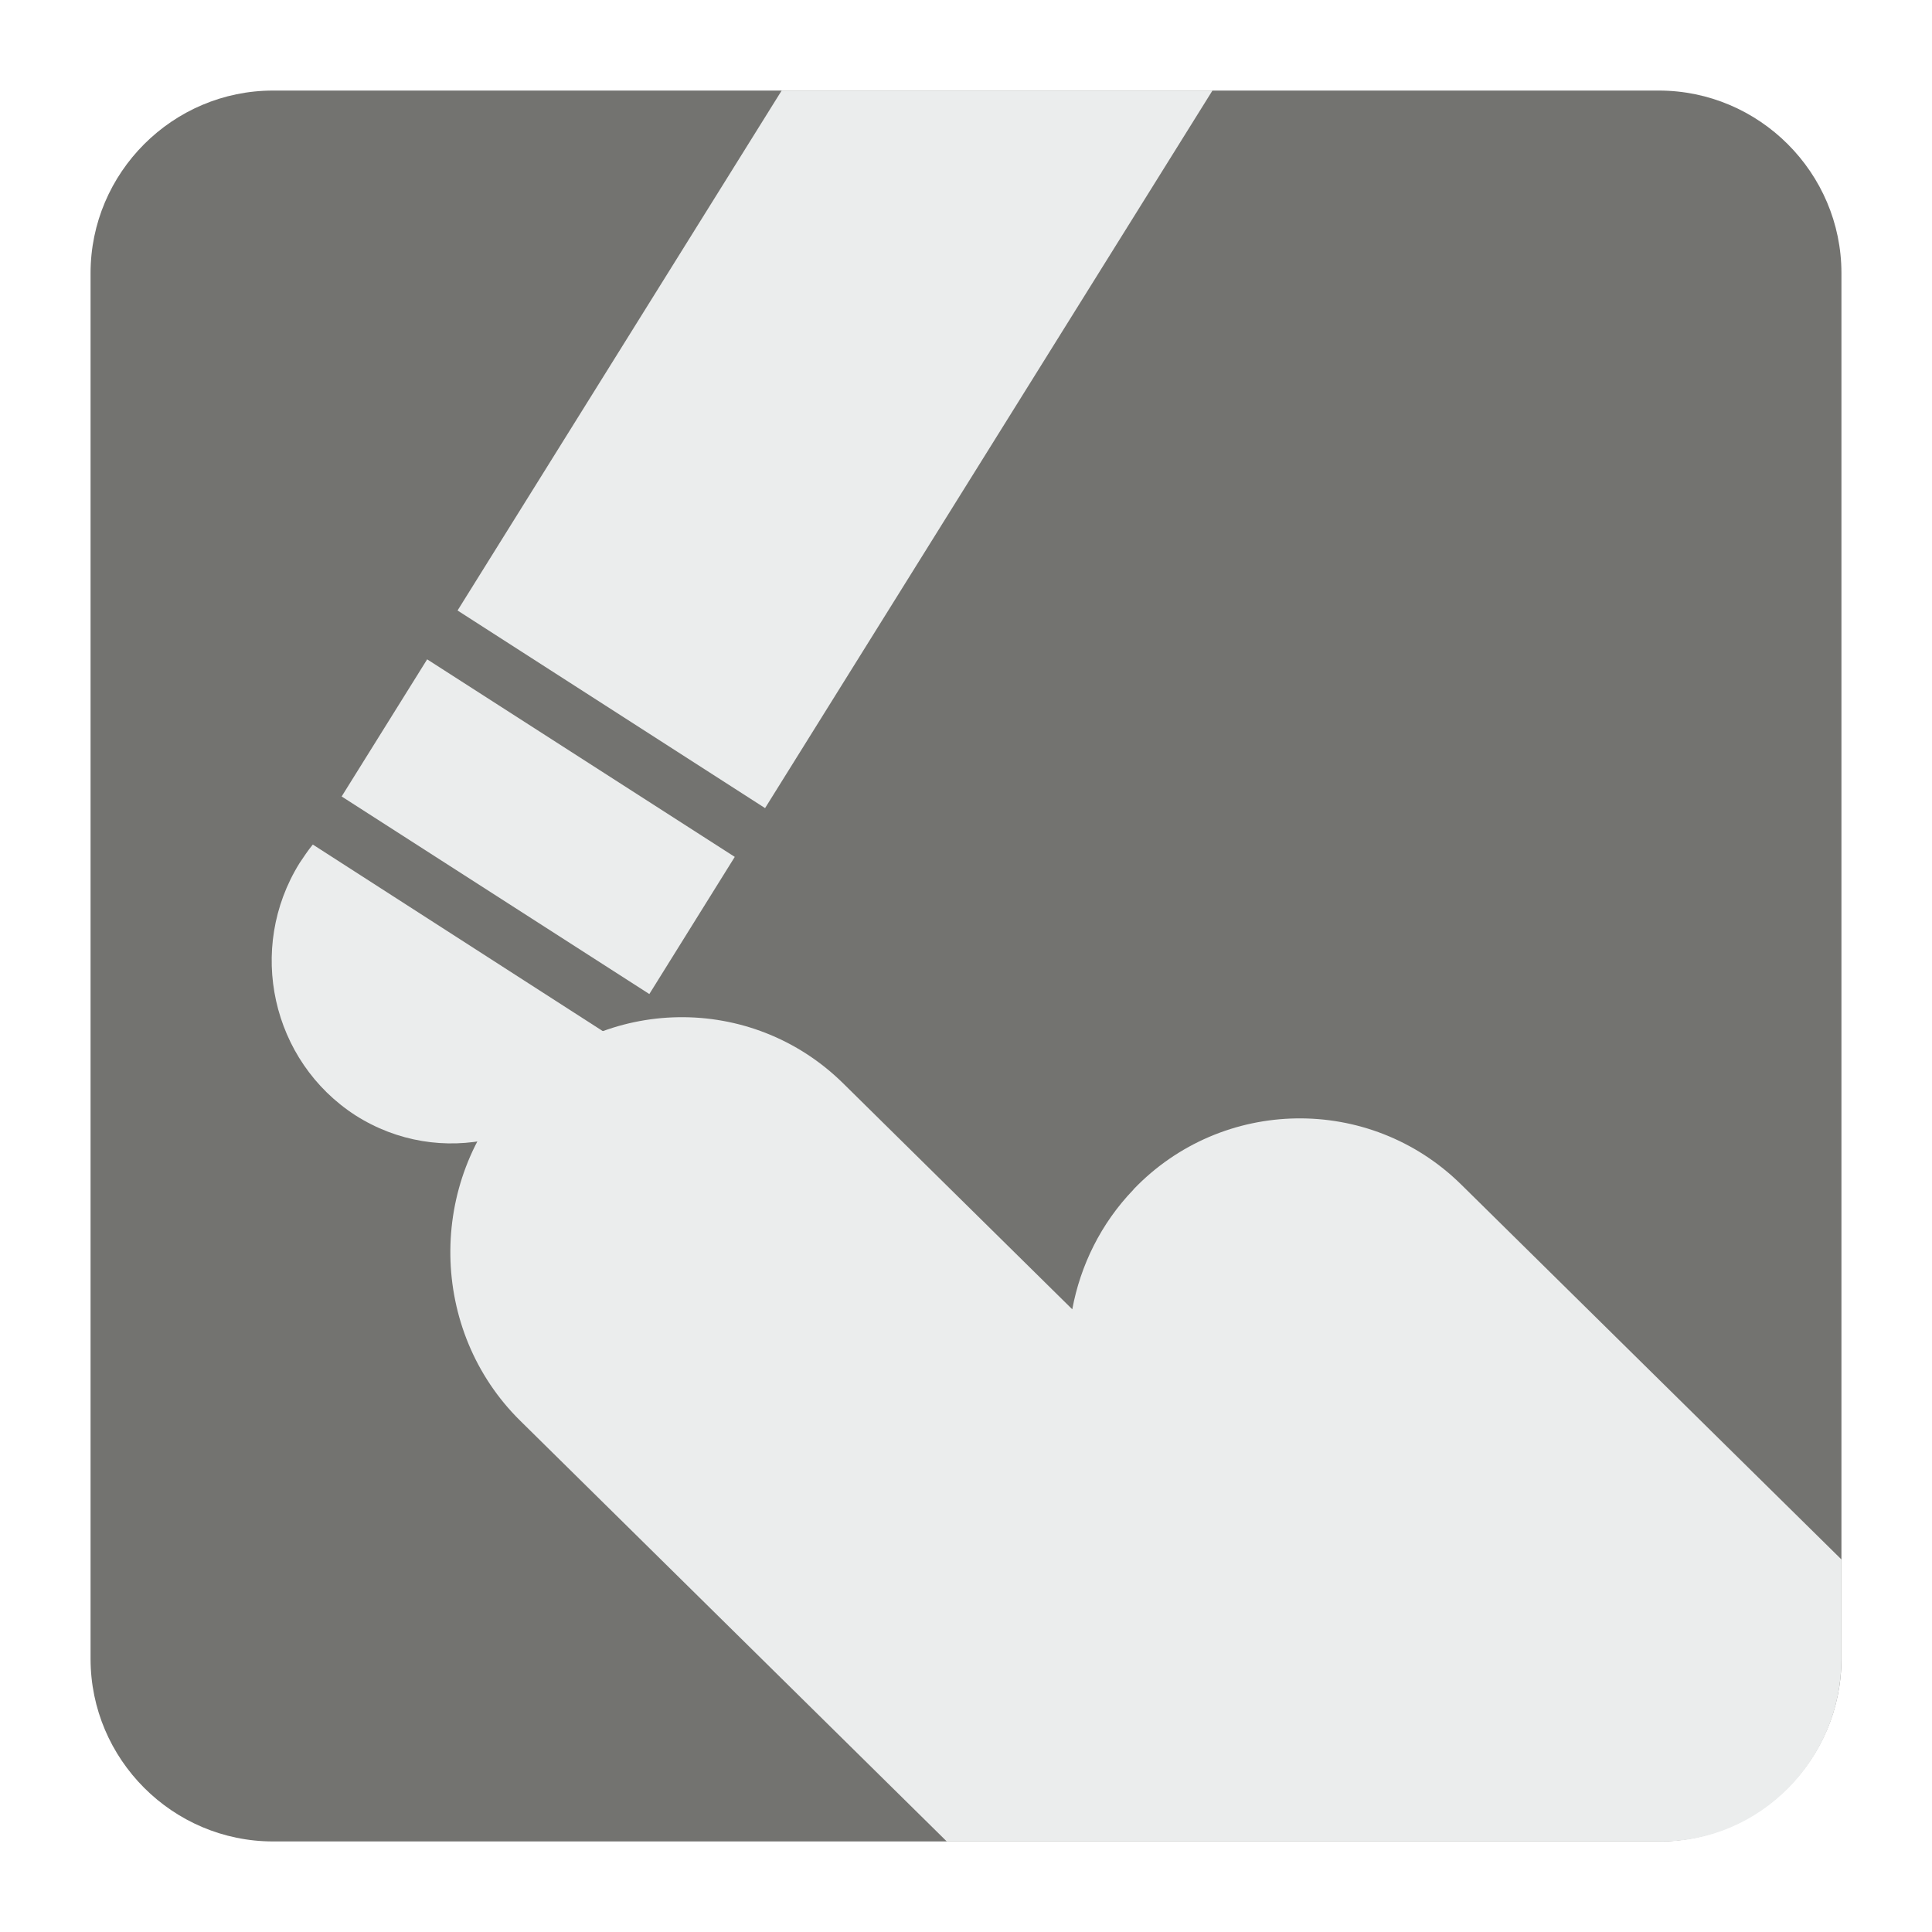
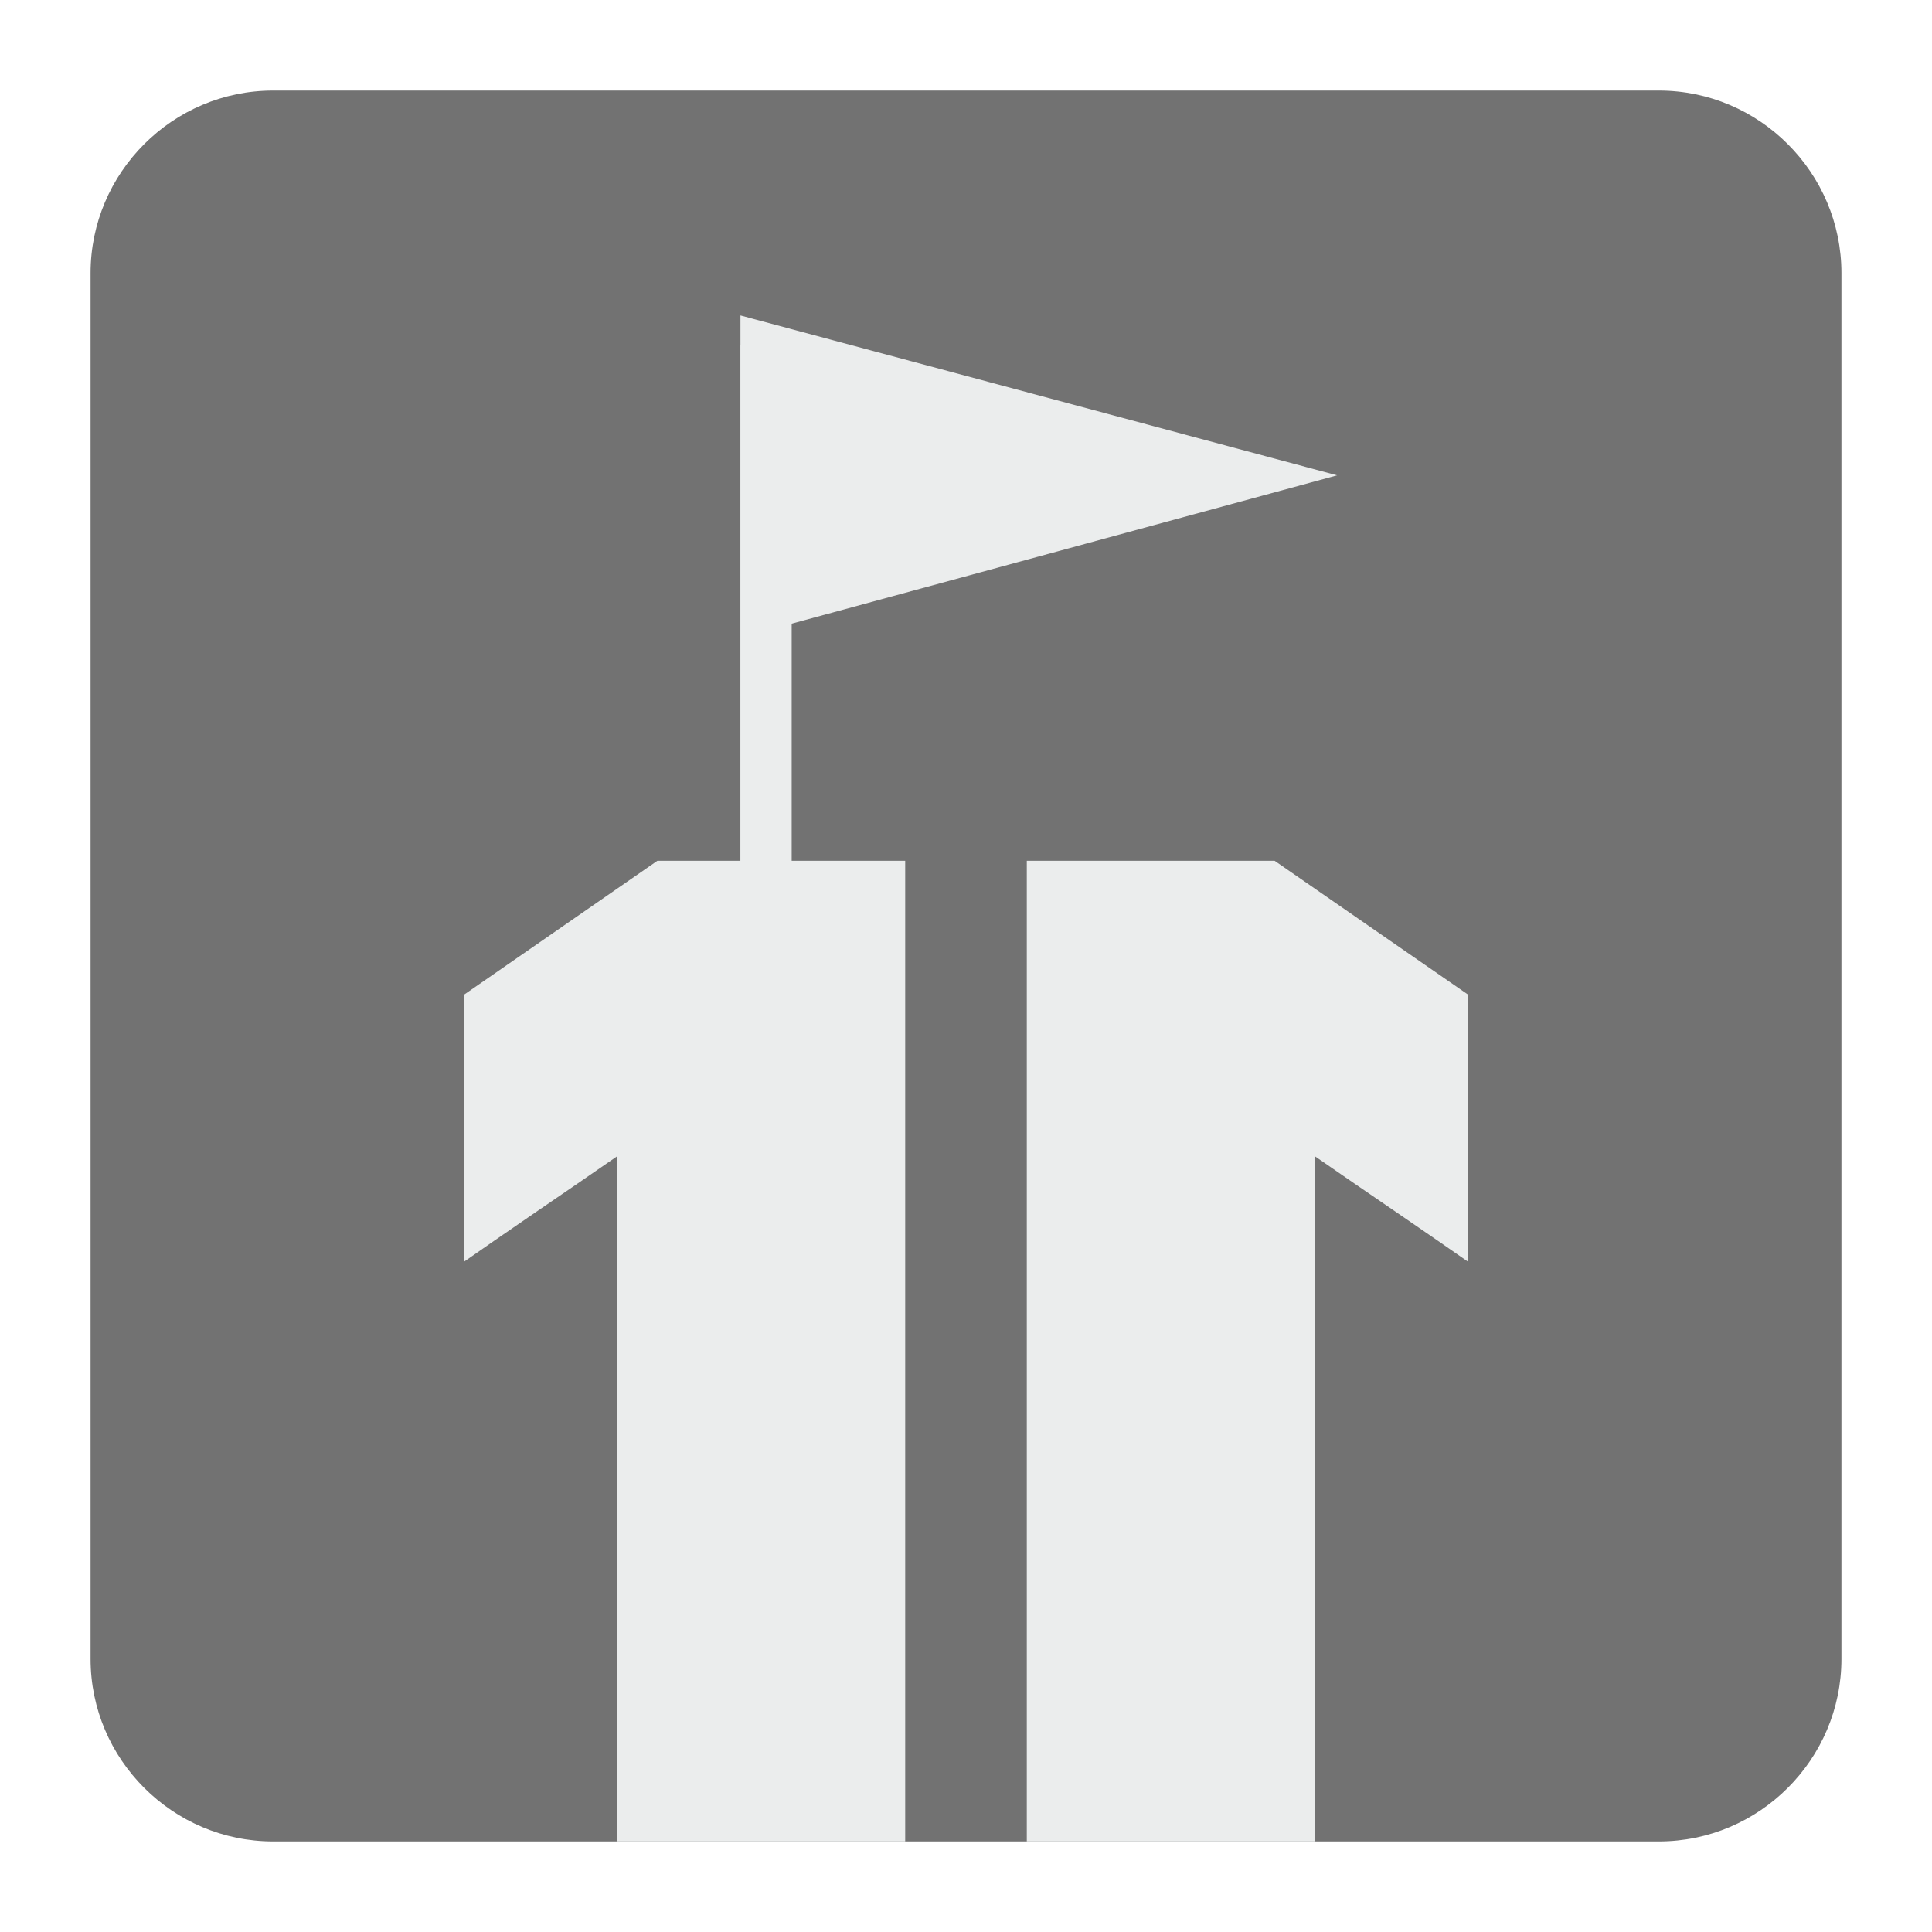
<svg xmlns="http://www.w3.org/2000/svg" version="1.1" x="0px" y="0px" width="128" height="128" viewBox="0, 0, 128, 128">
  <g id="Background">
    <rect x="0" y="0" width="128" height="128" fill="#000000" fill-opacity="0" />
  </g>
  <g id="Background">
-     <path d="M18.092,6 L109.903,6 C116.552,6 122,11.441 122,18.096 L122,109.902 C122,116.559 116.552,122 109.903,122 L18.092,122 C11.436,122 6,116.559 6,109.902 L6,18.096 C6,11.441 11.436,6 18.092,6" fill="#737370" />
-     <path d="M34.155,72.093 L34.168,72.093 C40.04,65.96 49.809,65.796 55.871,71.784 L71.041,86.745 C71.578,83.846 72.934,81.057 75.096,78.813 L75.096,78.801 C80.974,72.664 90.737,72.503 96.805,78.476 L122,103.318 L122,109.902 C122,116.559 116.635,122 110.083,122 L62.726,122 L34.472,94.133 C28.417,88.172 28.275,78.256 34.155,72.093" fill="#EBEDED" />
-     <path d="M40.706,68.809 C40.498,69.244 40.254,69.701 39.986,70.123 C36.468,75.777 29.106,77.438 23.545,73.892 C17.99,70.297 16.328,62.848 19.846,57.182 C20.119,56.772 20.406,56.341 20.724,55.953 z" fill="#EBEDED" />
-     <path d="M22.635,52.768 L43.02,65.858 L48.68,56.771 L28.3,43.683 z" fill="#EBEDED" />
-     <path d="M80.328,6 L50.688,53.539 L30.314,40.447 L51.787,6 z" fill="#EBEDED" />
+     <path d="M18.093,6 L109.907,6 C116.561,6 122,11.439 122,18.093 L122,109.907 C122,116.561 116.561,122 109.907,122 L18.093,122 C11.439,122 6,116.561 6,109.907 L6,18.093 C6,11.439 11.439,6 18.093,6" fill="#727272" />
+     <path d="M40.897,122 L59.972,122 L59.972,57.03 L43.553,57.03 L30.771,65.882 L30.771,83.573 C31.886,82.787 33.429,81.729 35.388,80.382 C37.362,79.038 39.197,77.778 40.897,76.599 z" fill="#EBEDED" />
+     <path d="M87.105,122 L87.105,76.599 C88.808,77.778 90.64,79.038 92.612,80.382 C94.576,81.729 96.114,82.787 97.234,83.573 L97.234,65.877 L84.447,57.03 L68.028,57.03 L68.028,122 z" fill="#EBEDED" />
+     <path d="M49.057,20.901 L88.584,31.493 L52.45,41.32 L52.45,59.196 L49.052,59.196 L49.052,22.838 L49.057,22.838 z" fill="#EBEDED" />
  </g>
  <defs />
</svg>
